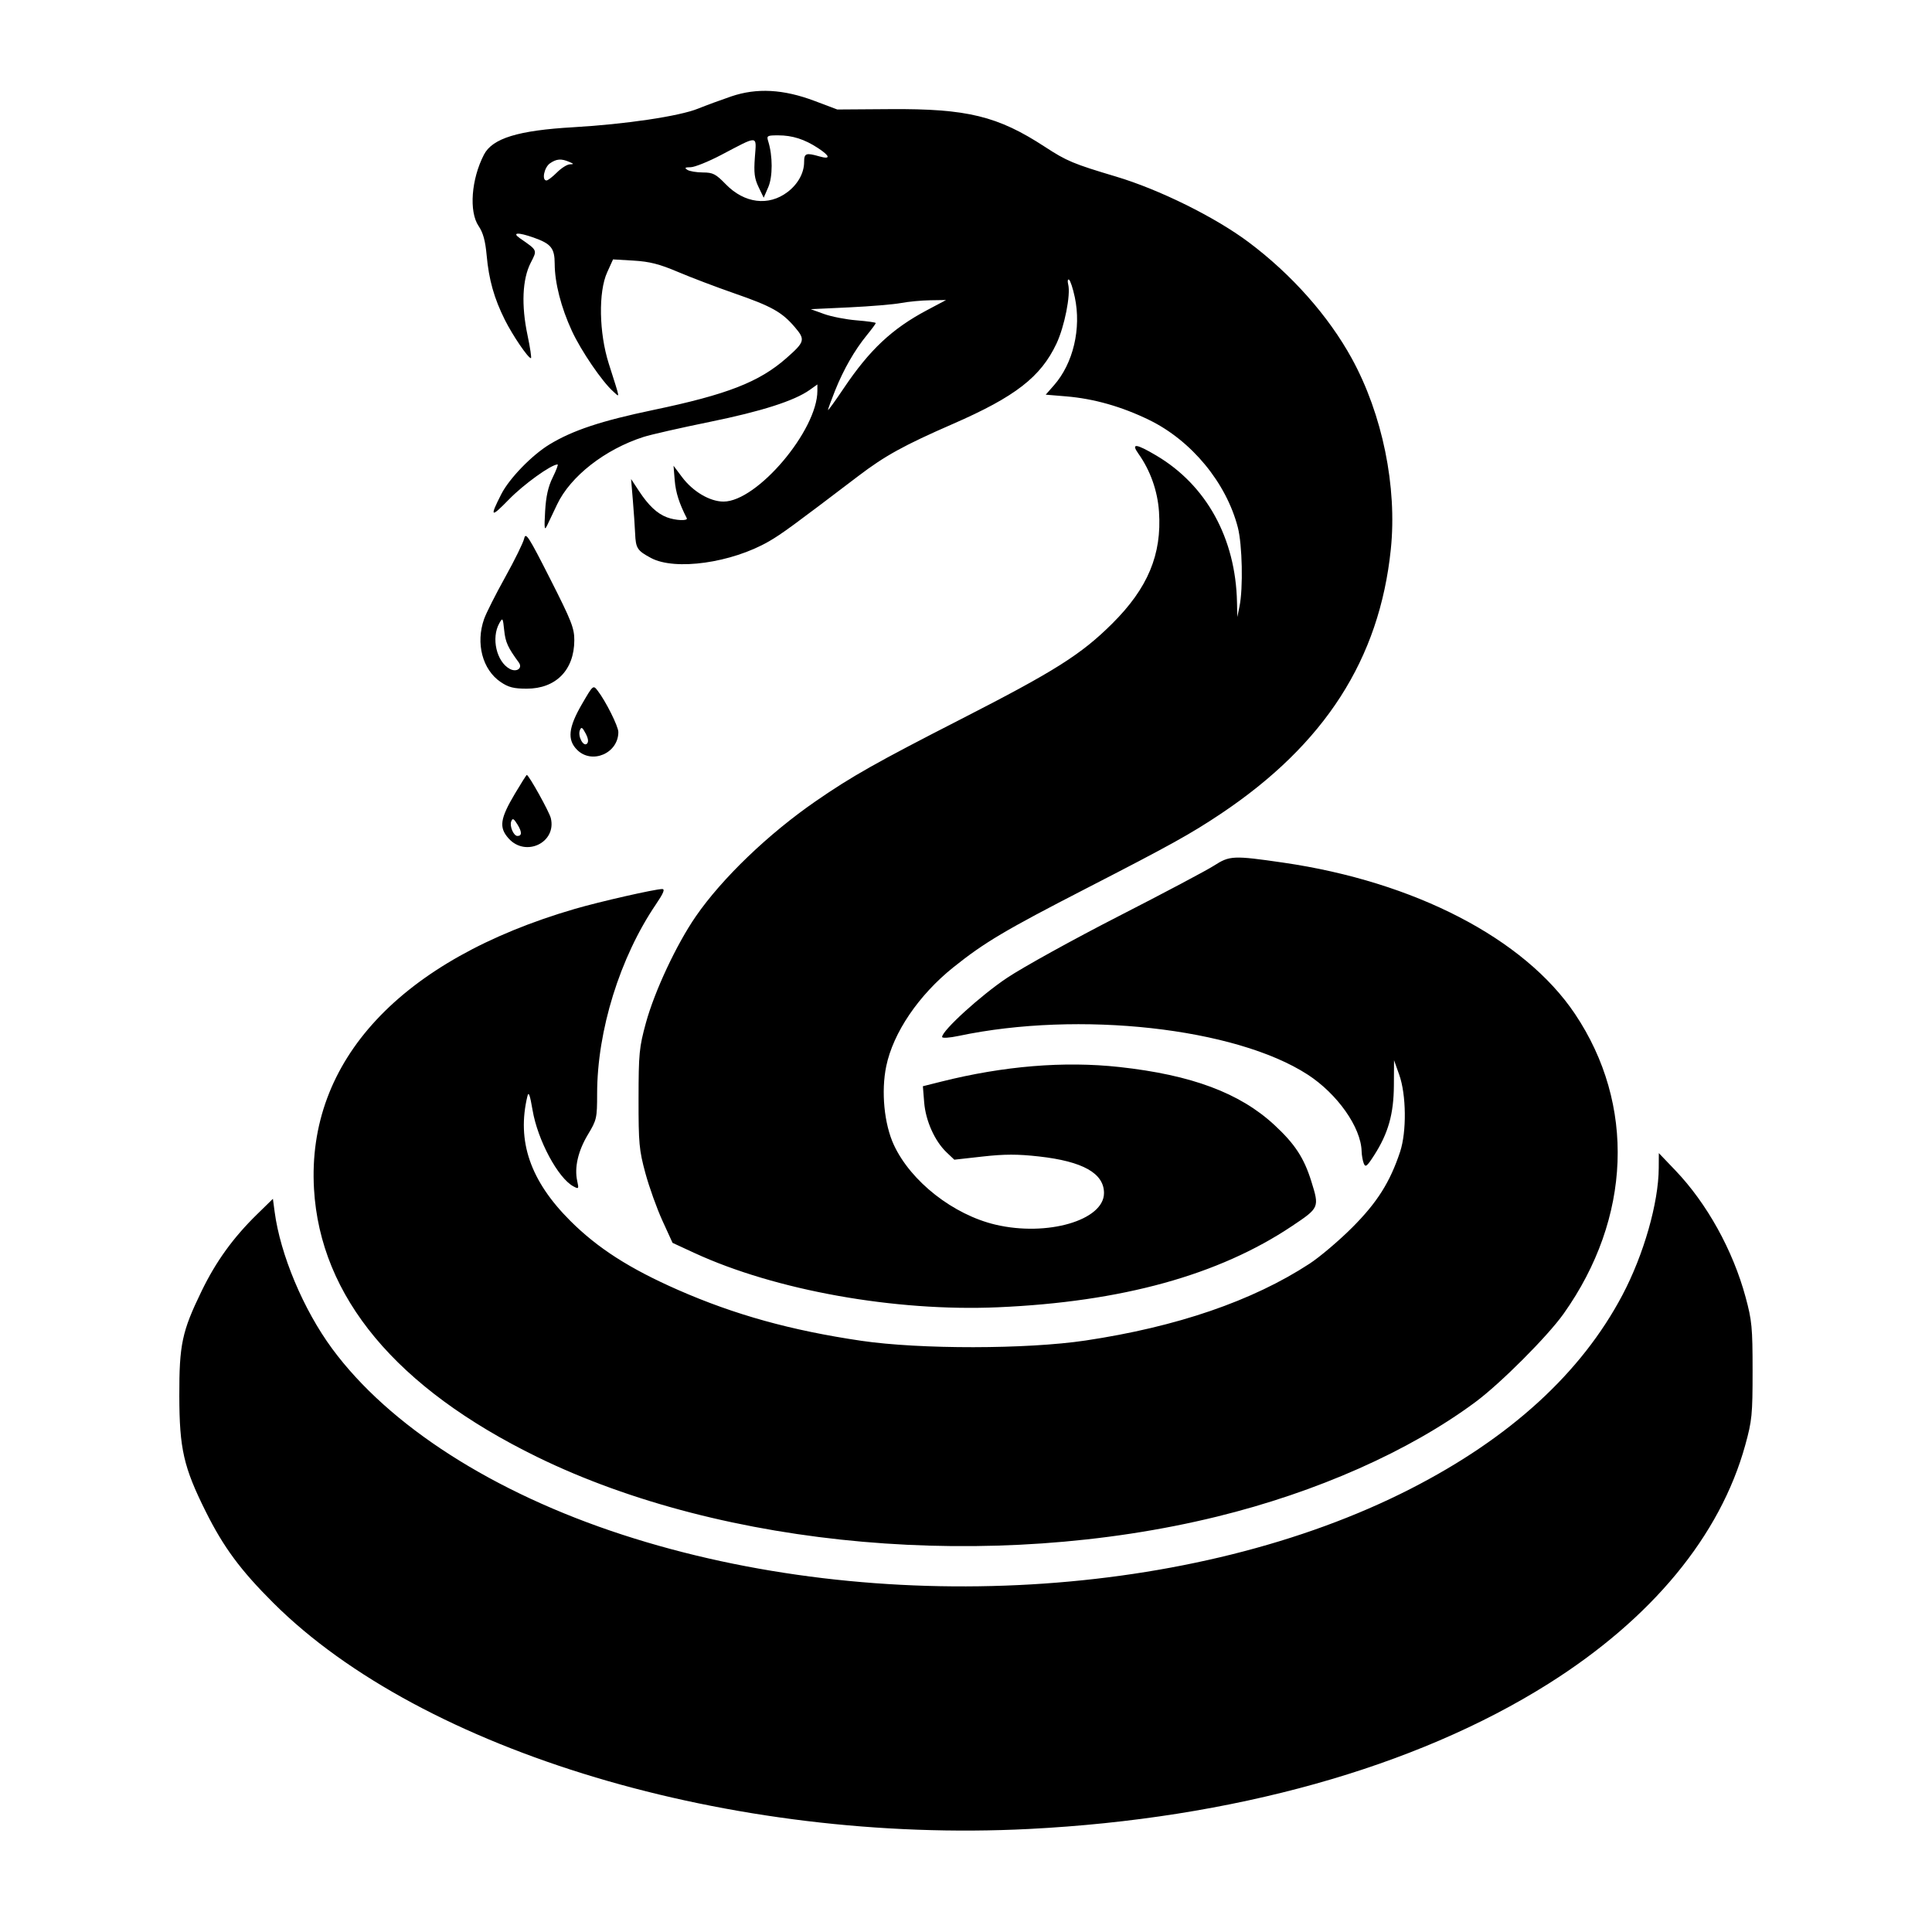
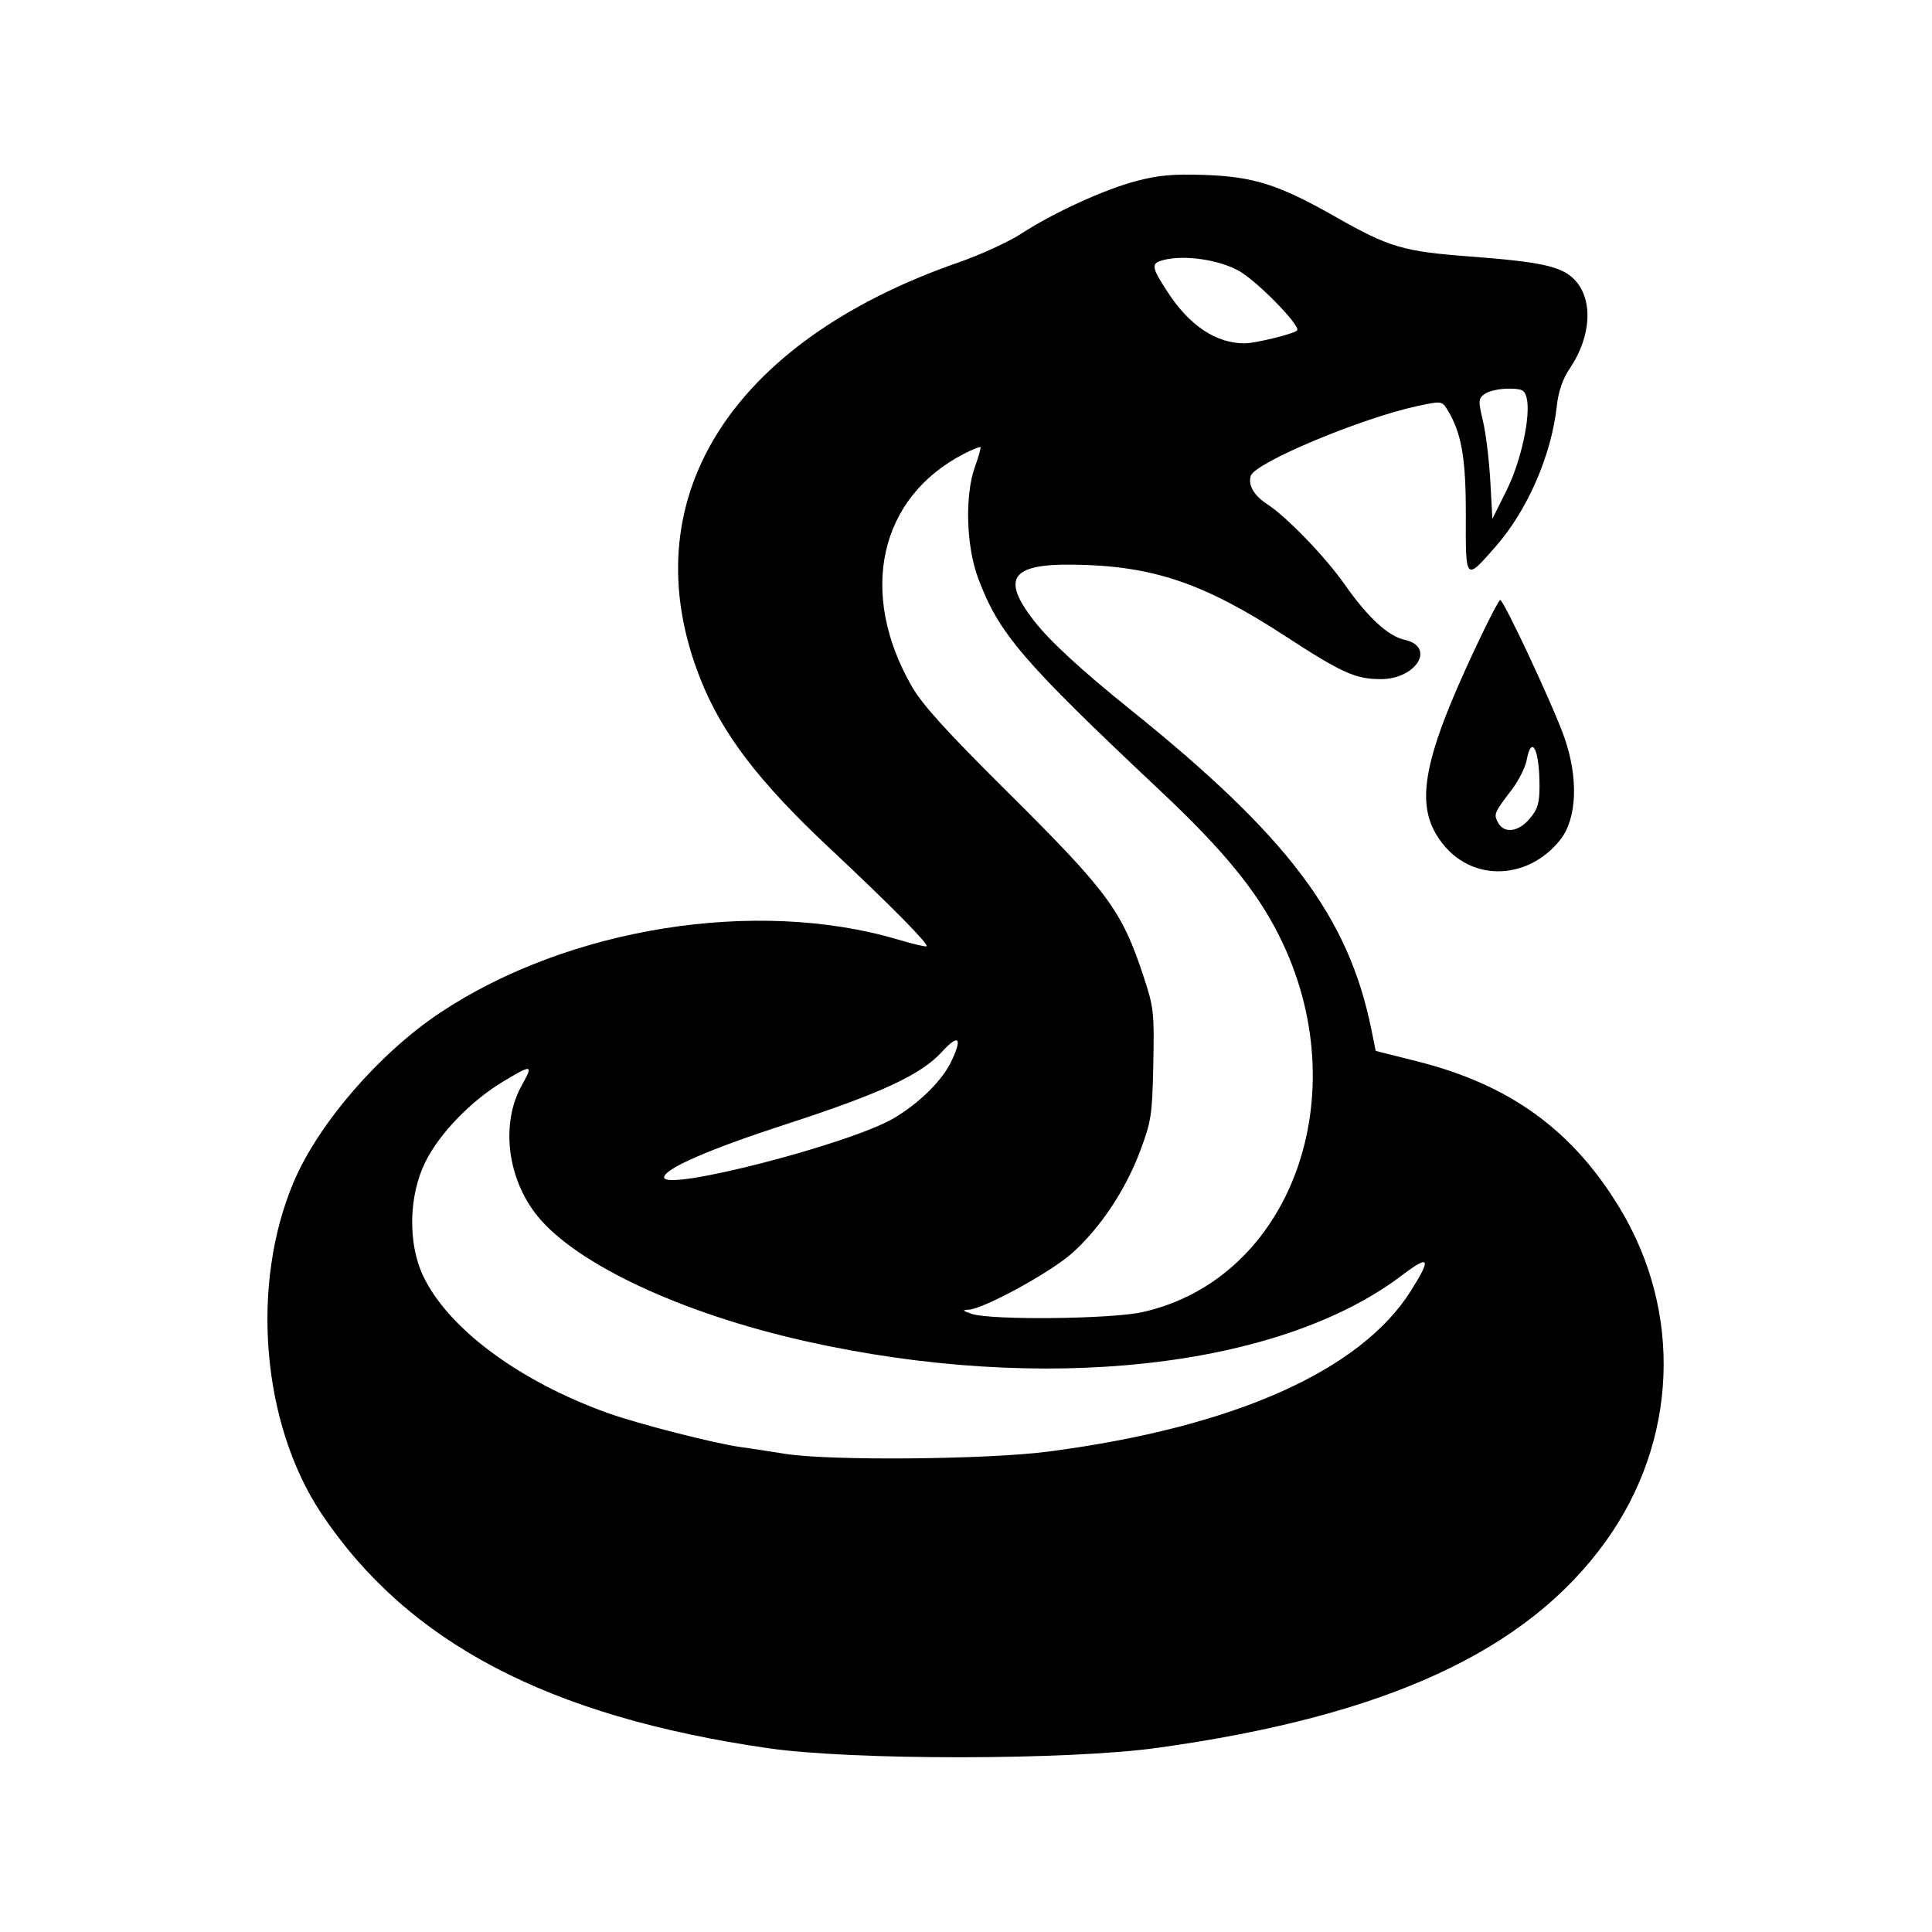
- <svg xmlns="http://www.w3.org/2000/svg" width="100%" viewBox="148 150 728 728" version="1.1">
-   <path d="M 423.500 186.343 C 419.650 187.654, 414.027 189.725, 411.005 190.945 C 403.942 193.797, 383.709 196.810, 364 197.945 C 343.230 199.140, 333.543 202.116, 330.355 208.280 C 325.576 217.517, 324.662 229.749, 328.345 235.177 C 330.048 237.686, 330.880 240.723, 331.382 246.258 C 332.211 255.411, 334.195 262.440, 338.224 270.500 C 341.164 276.382, 346.958 284.908, 348.056 284.969 C 348.361 284.986, 347.780 281.063, 346.764 276.250 C 344.393 265.023, 344.827 255.173, 347.961 249.056 C 350.489 244.124, 350.626 244.439, 343.946 239.802 C 340.738 237.576, 343.174 237.445, 349.075 239.526 C 355.665 241.852, 356.998 243.510, 357.015 249.405 C 357.036 256.561, 359.424 265.884, 363.491 274.688 C 366.965 282.207, 374.908 293.839, 379.095 297.539 C 381.661 299.807, 381.883 301.177, 377.387 287 C 373.710 275.406, 373.441 259.995, 376.787 252.622 L 379.001 247.743 386.751 248.203 C 392.815 248.563, 396.457 249.494, 403.500 252.482 C 408.450 254.582, 417.983 258.202, 424.683 260.527 C 438.724 265.399, 442.619 267.569, 447.445 273.207 C 451.533 277.983, 451.321 278.787, 444.355 284.918 C 434.074 293.969, 422.033 298.659, 394.086 304.501 C 374.572 308.580, 363.789 312.161, 355.066 317.460 C 348.446 321.482, 339.929 330.259, 336.915 336.166 C 332.437 344.944, 332.887 345.272, 339.742 338.228 C 345.321 332.496, 355.663 325.048, 358.097 325.009 C 358.425 325.004, 357.607 327.196, 356.279 329.880 C 354.556 333.362, 353.734 337.015, 353.411 342.630 C 353.029 349.263, 353.147 350.107, 354.159 348 C 354.819 346.625, 356.510 343.068, 357.917 340.096 C 362.941 329.483, 375.971 319.304, 390.500 314.642 C 393.250 313.759, 404.482 311.206, 415.460 308.968 C 434.972 304.990, 447.338 301.032, 453.121 296.914 L 456 294.864 456 297.250 C 456 312.182, 433.288 339, 420.642 339 C 415.473 339, 409.103 335.240, 404.995 329.765 L 401.794 325.500 402.241 331 C 402.611 335.555, 403.945 339.741, 406.781 345.250 C 407.353 346.362, 402.549 346.159, 399.315 344.933 C 395.594 343.523, 392.368 340.488, 388.759 335 L 385.799 330.500 386.466 338.500 C 386.833 342.900, 387.218 348.525, 387.322 351 C 387.559 356.611, 388.127 357.489, 393.318 360.264 C 402.393 365.116, 423.668 362.116, 437.727 354.003 C 442.492 351.253, 446.725 348.159, 471.500 329.317 C 481.507 321.707, 488.643 317.779, 507.107 309.720 C 530.574 299.477, 540.157 292.046, 546.082 279.500 C 549.108 273.090, 551.492 261.097, 550.514 257.199 C 550.187 255.897, 550.324 255.082, 550.817 255.387 C 551.311 255.692, 552.293 258.666, 552.999 261.997 C 555.504 273.799, 552.408 286.910, 545.170 295.154 L 542.042 298.716 549.813 299.364 C 560.201 300.230, 570.692 303.215, 581 308.235 C 596.969 316.014, 610.062 331.874, 614.430 348.731 C 616.119 355.247, 616.465 371.694, 615.057 378.500 L 614.230 382.500 614.115 376.934 C 613.617 352.843, 602.608 332.826, 583.705 321.644 C 576.045 317.112, 574.088 316.911, 576.964 320.950 C 581.447 327.245, 584.187 334.962, 584.723 342.805 C 585.826 358.950, 580.515 371.646, 567.065 385.012 C 555.346 396.659, 545.503 402.873, 510 421.036 C 478.285 437.261, 468.952 442.530, 455.500 451.808 C 437.555 464.183, 420.088 480.949, 410.193 495.298 C 402.898 505.874, 394.637 523.515, 391.366 535.500 C 388.857 544.690, 388.634 546.998, 388.615 564 C 388.596 580.833, 388.828 583.361, 391.190 592.054 C 392.617 597.309, 395.505 605.370, 397.607 609.967 L 401.428 618.327 409.638 622.120 C 440.123 636.204, 485.235 644.282, 524 642.598 C 570.705 640.569, 607.189 630.495, 634.858 611.987 C 645.162 605.095, 645.195 605.018, 642.116 595.125 C 639.368 586.295, 635.917 581.036, 628.171 573.869 C 615.154 561.827, 596.984 555.041, 569.789 552.063 C 548.974 549.784, 526.212 551.654, 502.614 557.582 L 495.751 559.306 496.242 565.422 C 496.798 572.355, 500.238 580.005, 504.705 584.243 L 507.596 586.987 518.298 585.791 C 526.536 584.870, 531.416 584.865, 539.496 585.768 C 556.027 587.615, 564 592.102, 564 599.558 C 564 609.822, 542.592 616.057, 523.114 611.465 C 507.222 607.719, 491.281 595.236, 484.856 581.507 C 481.172 573.633, 479.966 561.285, 481.950 551.737 C 484.579 539.083, 494.183 524.940, 507.246 514.486 C 518.953 505.117, 526.764 500.483, 557.460 484.695 C 589.190 468.376, 596.706 464.206, 608 456.656 C 647.171 430.468, 667.789 398.401, 672.074 357 C 674.511 333.452, 668.923 306.131, 657.361 285.057 C 648.563 269.022, 634.669 253.363, 618.500 241.261 C 605.881 231.815, 584.820 221.398, 568.500 216.529 C 552.449 211.740, 549.970 210.703, 541.754 205.340 C 523.969 193.729, 512.469 190.923, 483.500 191.121 L 463.500 191.258 455 188.052 C 443.181 183.594, 433.166 183.051, 423.500 186.343 M 437.475 203.250 C 439.193 208.709, 439.200 216.586, 437.489 220.532 L 435.770 224.500 433.843 220.500 C 432.286 217.268, 432.017 215.114, 432.443 209.281 C 433.060 200.818, 434.032 200.885, 419.726 208.394 C 414.900 210.927, 409.725 213.007, 408.226 213.015 C 406.098 213.027, 405.829 213.243, 407 214 C 407.825 214.533, 410.453 214.976, 412.839 214.985 C 416.649 214.998, 417.704 215.541, 421.488 219.434 C 428.485 226.634, 437.611 227.783, 444.751 222.364 C 448.672 219.388, 451 215.173, 451 211.050 C 451 207.738, 451.701 207.480, 456.757 208.930 C 461.077 210.169, 460.860 208.831, 456.250 205.803 C 451.176 202.471, 446.577 201, 441.234 201 C 437.058 201, 436.813 201.147, 437.475 203.250 M 355.223 211.557 C 353.047 213.080, 352.055 218, 353.923 218 C 354.431 218, 356.196 216.650, 357.846 215 C 359.496 213.350, 361.668 211.968, 362.673 211.930 C 364.324 211.866, 364.307 211.777, 362.500 211 C 359.481 209.703, 357.672 209.841, 355.223 211.557 M 487.500 264.185 C 484.750 264.707, 475.975 265.441, 468 265.817 L 453.500 266.500 458.500 268.312 C 461.250 269.309, 466.762 270.386, 470.750 270.706 C 474.738 271.027, 478 271.485, 478 271.726 C 478 271.967, 476.472 274.039, 474.605 276.332 C 469.986 282.003, 465.840 289.243, 462.659 297.195 C 461.196 300.851, 460 304.131, 460 304.486 C 460 304.841, 462.665 301.164, 465.921 296.316 C 475.662 281.814, 484.131 273.866, 497.277 266.887 L 504.500 263.053 498.500 263.144 C 495.200 263.194, 490.250 263.662, 487.500 264.185 M 345.524 352.892 C 345.182 354.449, 341.961 361.012, 338.366 367.476 C 334.772 373.939, 331.194 381.033, 330.415 383.240 C 327.178 392.416, 329.788 402.345, 336.662 407 C 339.608 408.995, 341.595 409.500, 346.500 409.500 C 357.458 409.500, 364.360 402.485, 364.407 391.300 C 364.426 386.705, 363.364 384.001, 355.287 368.080 C 347.198 352.135, 346.074 350.386, 345.524 352.892 M 336.141 384.856 C 333.025 390.398, 335.095 399.375, 340.107 402.057 C 342.710 403.451, 345.049 401.754, 343.478 399.613 C 339.365 394.008, 338.456 392.011, 337.993 387.559 C 337.491 382.747, 337.401 382.615, 336.141 384.856 M 367.250 415.378 C 362.168 424.134, 361.682 428.773, 365.455 432.545 C 371.043 438.133, 381 433.840, 381 425.843 C 381 423.705, 376.233 414.167, 373.221 410.278 C 371.503 408.060, 371.494 408.068, 367.250 415.378 M 366.500 425.172 C 365.629 427.399, 367.841 431.559, 369.182 430.218 C 369.845 429.555, 369.672 428.262, 368.667 426.360 C 367.419 424.001, 367.040 423.793, 366.500 425.172 M 342.044 449.042 C 336.414 458.519, 335.948 461.792, 339.641 465.923 C 346.079 473.124, 357.798 467.486, 355.551 458.269 C 354.967 455.873, 347.248 442, 346.499 442 C 346.350 442, 344.345 445.169, 342.044 449.042 M 340.633 459.515 C 339.948 461.299, 341.530 465, 342.976 465 C 344.713 465, 344.719 463.481, 342.995 460.693 C 341.573 458.394, 341.145 458.181, 340.633 459.515 M 605.446 476.185 C 602.726 477.937, 586.550 486.513, 569.500 495.242 C 552.450 503.971, 533.550 514.415, 527.500 518.450 C 517.595 525.056, 503 538.330, 503 540.733 C 503 541.262, 505.689 541.094, 509.250 540.342 C 554.638 530.764, 613.516 537.286, 640.720 554.905 C 651.935 562.169, 660.837 574.803, 661.070 583.788 C 661.109 585.279, 661.473 587.348, 661.880 588.384 C 662.509 589.986, 663.096 589.525, 665.806 585.303 C 671.112 577.033, 673.167 569.757, 673.232 559 L 673.290 549.500 675.250 555 C 677.915 562.478, 678.072 576.464, 675.576 584 C 671.779 595.460, 666.921 603.142, 657.532 612.535 C 652.564 617.504, 645.331 623.639, 641.458 626.169 C 619.975 640.201, 591.492 649.967, 557 655.127 C 534.883 658.436, 494.624 658.478, 472.480 655.215 C 446.126 651.333, 424.813 645.413, 403.500 636.056 C 385.273 628.054, 373.239 620.342, 362.925 610.054 C 347.790 594.957, 342.640 579.978, 346.748 563 C 347.192 561.169, 347.708 562.590, 348.679 568.317 C 350.597 579.627, 358.263 593.930, 364.073 597.039 C 366.082 598.114, 366.159 598.003, 365.499 594.996 C 364.382 589.911, 365.824 583.675, 369.543 577.498 C 372.848 572.011, 373 571.333, 373.004 562.129 C 373.014 538.343, 381.571 510.791, 395.172 490.750 C 398.018 486.557, 398.654 485, 397.520 485 C 394.874 485, 373.965 489.752, 364.609 492.481 C 299.016 511.606, 263.536 549.696, 266.319 598 C 268.662 638.676, 297.307 673.057, 350.500 699.042 C 420.918 733.441, 521.699 742.271, 606.574 721.477 C 644.197 712.260, 679.059 696.800, 704 678.273 C 713.487 671.225, 731.184 653.493, 737.208 645 C 762.754 608.978, 764.363 566.180, 741.455 532.036 C 722.421 503.667, 681.071 482.233, 631.500 475.042 C 612.745 472.321, 611.351 472.382, 605.446 476.185 M 773.033 590.140 C 772.956 603.266, 767.380 622.771, 759.363 637.959 C 743.858 667.333, 717.113 691.797, 679.488 711.024 C 597.995 752.668, 478.759 759.609, 382.580 728.309 C 333.864 712.454, 294.550 687.254, 273.126 658.149 C 262.327 643.479, 253.627 622.761, 251.485 606.612 L 250.836 601.725 244.817 607.612 C 235.834 616.398, 229.379 625.340, 223.963 636.500 C 216.564 651.746, 215.528 656.618, 215.568 676 C 215.608 695.924, 217.184 702.832, 225.489 719.500 C 232.224 733.016, 238.611 741.654, 250.999 754.004 C 307.235 810.066, 423.631 844.881, 535.751 839.176 C 612.483 835.272, 681.277 816.047, 731.383 784.504 C 770.462 759.903, 796.214 728.689, 805.640 694.500 C 808.177 685.296, 808.397 683.068, 808.394 666.500 C 808.391 650.204, 808.142 647.581, 805.764 638.794 C 800.979 621.110, 791.198 603.458, 779.283 591 L 773.067 584.500 773.033 590.140" stroke="none" fill="#000000" fill-rule="evenodd" />
+ <svg xmlns="http://www.w3.org/2000/svg" viewBox="0 0 512 512">
+   <path fill="#000000" fill-rule="evenodd" d="M 301 48.010 C 292.392 50.312, 279.221 56.357, 270.500 62.011 C 267.200 64.150, 259.795 67.536, 254.044 69.536 C 193.266 90.672, 167.093 132.681, 185.477 179.591 C 191.237 194.288, 200.951 207.055, 219.858 224.774 C 235.799 239.714, 246.151 250.182, 245.564 250.769 C 245.359 250.974, 241.982 250.186, 238.060 249.018 C 200.505 237.834, 150.574 245.798, 116.629 268.386 C 100.566 279.075, 84.446 297.693, 77.866 313.154 C 66.256 340.438, 69.354 377.448, 85.237 401.193 C 108.040 435.284, 145.277 454.840, 203.460 463.280 C 225.842 466.527, 282.937 466.487, 306.651 463.208 C 367.216 454.833, 404.685 437.569, 425.582 408.411 C 444.583 381.898, 445.994 347.837, 429.239 320.148 C 416.728 299.471, 400.124 287.447, 375.537 281.259 L 364.574 278.500 363.464 273 C 357.399 242.933, 341.429 221.711, 299.500 187.999 C 286.456 177.511, 278.123 169.822, 273.946 164.419 C 265.288 153.221, 267.994 149.414, 284.456 149.634 C 305.428 149.914, 318.917 154.456, 340.500 168.506 C 355.574 178.319, 359.177 179.951, 365.827 179.978 C 375.356 180.017, 380.613 171.392, 372.188 169.541 C 367.904 168.600, 362.451 163.579, 356.518 155.112 C 351.211 147.539, 341.066 137.018, 335.709 133.532 C 332.290 131.307, 330.700 128.522, 331.468 126.102 C 332.586 122.580, 360.890 110.745, 375.800 107.566 C 381.881 106.270, 382.147 106.298, 383.437 108.362 C 387.305 114.550, 388.501 121.292, 388.458 136.674 C 388.409 154.100, 388.328 154.018, 396.429 144.762 C 404.819 135.176, 411.126 120.667, 412.565 107.643 C 413.007 103.645, 414.110 100.455, 416.041 97.594 C 421.819 89.032, 422.269 79.115, 417.113 73.959 C 413.722 70.568, 408.241 69.379, 389.500 67.971 C 371.863 66.645, 368.162 65.554, 354 57.504 C 338.854 48.895, 332.263 46.796, 319 46.354 C 310.812 46.082, 306.849 46.446, 301 48.010 Z M 308.500 68.866 C 304.932 69.752, 305.021 70.586, 309.404 77.350 C 315.197 86.289, 322.302 91.022, 329.876 90.988 C 332.685 90.975, 342.851 88.483, 343.746 87.587 C 344.875 86.459, 332.988 74.311, 328.212 71.712 C 322.877 68.808, 313.931 67.516, 308.500 68.866 Z M 393.504 104.374 C 391.748 105.657, 391.716 106.132, 393.011 111.624 C 393.773 114.856, 394.645 122, 394.948 127.500 L 395.500 137.500 399.237 130 C 403.113 122.220, 405.743 110.098, 404.570 105.423 C 404.045 103.330, 403.377 103, 399.672 103 C 397.313 103, 394.537 103.618, 393.504 104.374 Z M 255.500 120.240 C 232.986 131.796, 227.330 157.108, 241.699 182 C 244.472 186.802, 250.980 193.984, 266.618 209.500 C 293.707 236.377, 297.285 241.227, 303.133 259 C 305.758 266.977, 305.912 268.391, 305.635 282 C 305.362 295.464, 305.113 297.107, 302.161 305 C 298.277 315.381, 291.602 325.407, 284.118 332.100 C 278.403 337.211, 260.596 346.929, 256.659 347.086 C 254.922 347.155, 255.087 347.370, 257.500 348.184 C 262.614 349.909, 294.441 349.586, 302.765 347.725 C 342.257 338.897, 360.031 289.849, 338.943 247.890 C 332.964 235.994, 324.175 225.266, 307.723 209.784 C 270.851 175.087, 264.726 167.946, 259.222 153.242 C 256.034 144.724, 255.653 131.208, 258.389 123.655 C 259.354 120.991, 259.999 118.670, 259.822 118.499 C 259.645 118.327, 257.700 119.111, 255.500 120.240 Z M 391.445 170.750 C 376.429 202.581, 374.525 214.340, 382.795 224.168 C 390.832 233.719, 405.060 233.019, 413.402 222.661 C 417.947 217.017, 418.380 206.157, 414.495 195.213 C 411.534 186.873, 398.504 159, 397.566 159 C 397.248 159, 394.493 164.287, 391.445 170.750 Z M 404.570 201.477 C 404.211 203.390, 402.454 206.877, 400.665 209.227 C 395.939 215.435, 395.802 215.761, 396.989 217.979 C 398.598 220.986, 402.393 220.510, 405.411 216.923 C 407.536 214.398, 407.998 212.830, 407.986 208.173 C 407.963 198.565, 405.882 194.486, 404.570 201.477 Z M 249.615 278.756 C 244.070 284.829, 233.455 289.755, 208.265 297.946 C 187.865 304.578, 176 309.754, 176 312.020 C 176 315.870, 225.106 303.230, 236.820 296.365 C 243.477 292.464, 249.602 286.454, 252.028 281.442 C 255.147 274.999, 254.104 273.838, 249.615 278.756 Z M 133.441 286.558 C 124.839 291.709, 116.466 300.357, 112.701 307.979 C 108.315 316.856, 108.059 329.429, 112.089 338.019 C 118.631 351.965, 137.434 365.969, 161 374.447 C 169.022 377.333, 189.431 382.558, 196.320 383.490 C 198.619 383.801, 203.875 384.602, 208 385.271 C 219.723 387.172, 261.654 386.808, 278 384.664 C 326.860 378.255, 360.498 363.327, 373.876 342.114 C 379.432 333.304, 378.897 332.401, 371.458 338.032 C 338.897 362.677, 276.408 369.549, 213.393 355.413 C 180.737 348.087, 152.885 335.090, 142.485 322.323 C 134.392 312.388, 132.622 297.738, 138.289 287.599 C 141.380 282.068, 141.055 281.999, 133.441 286.558 Z" />
</svg>
